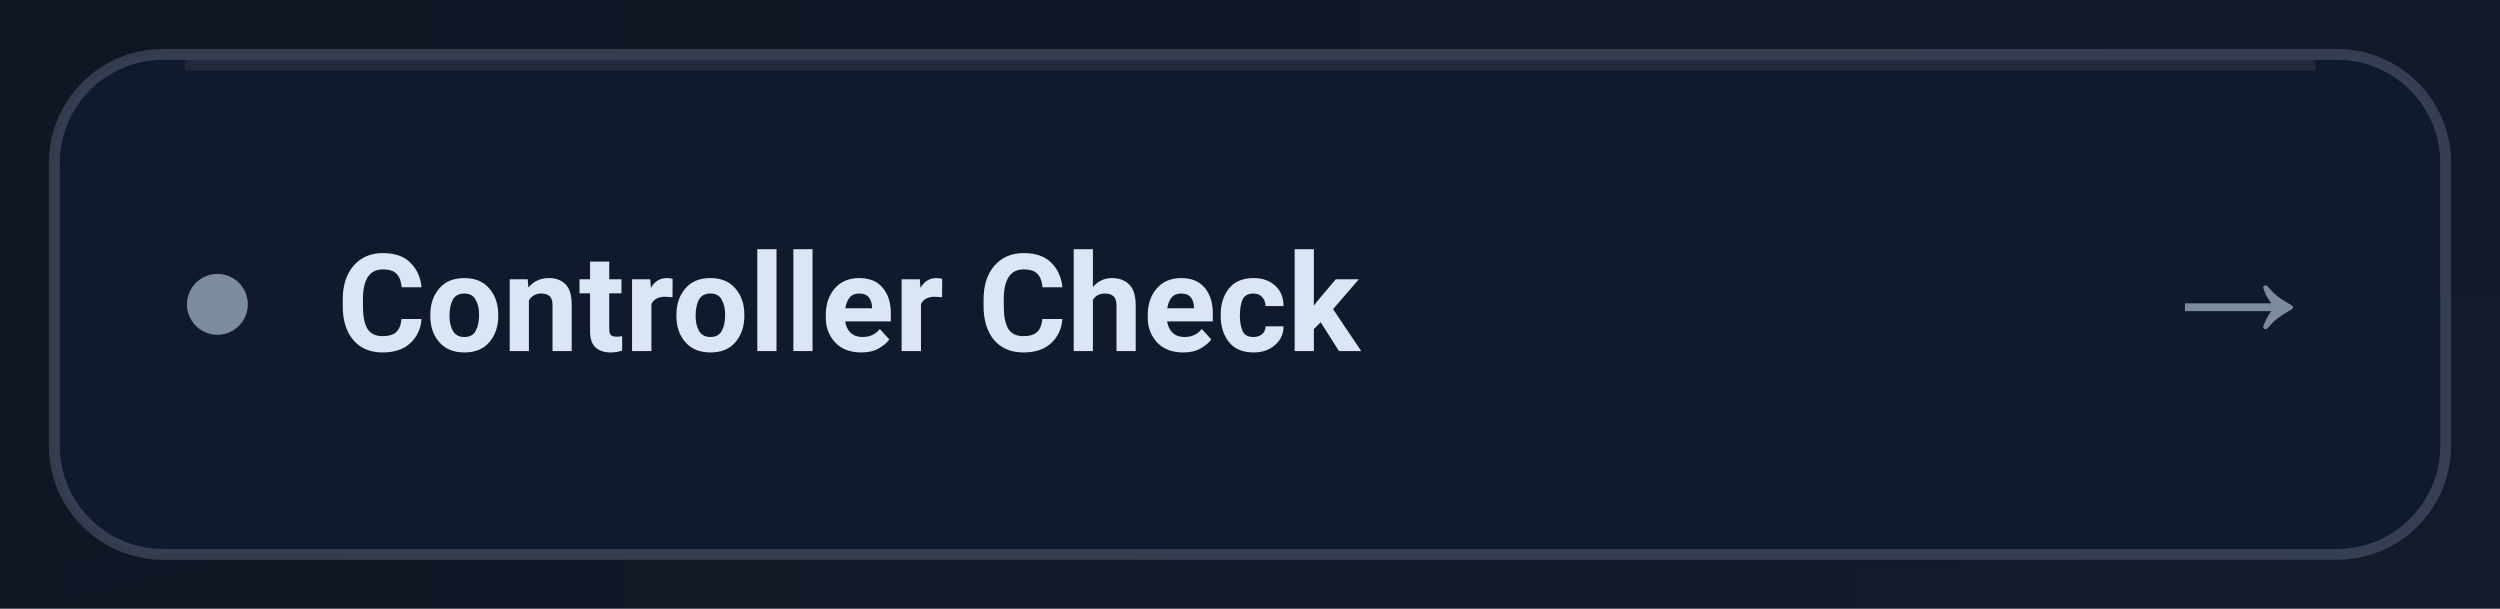
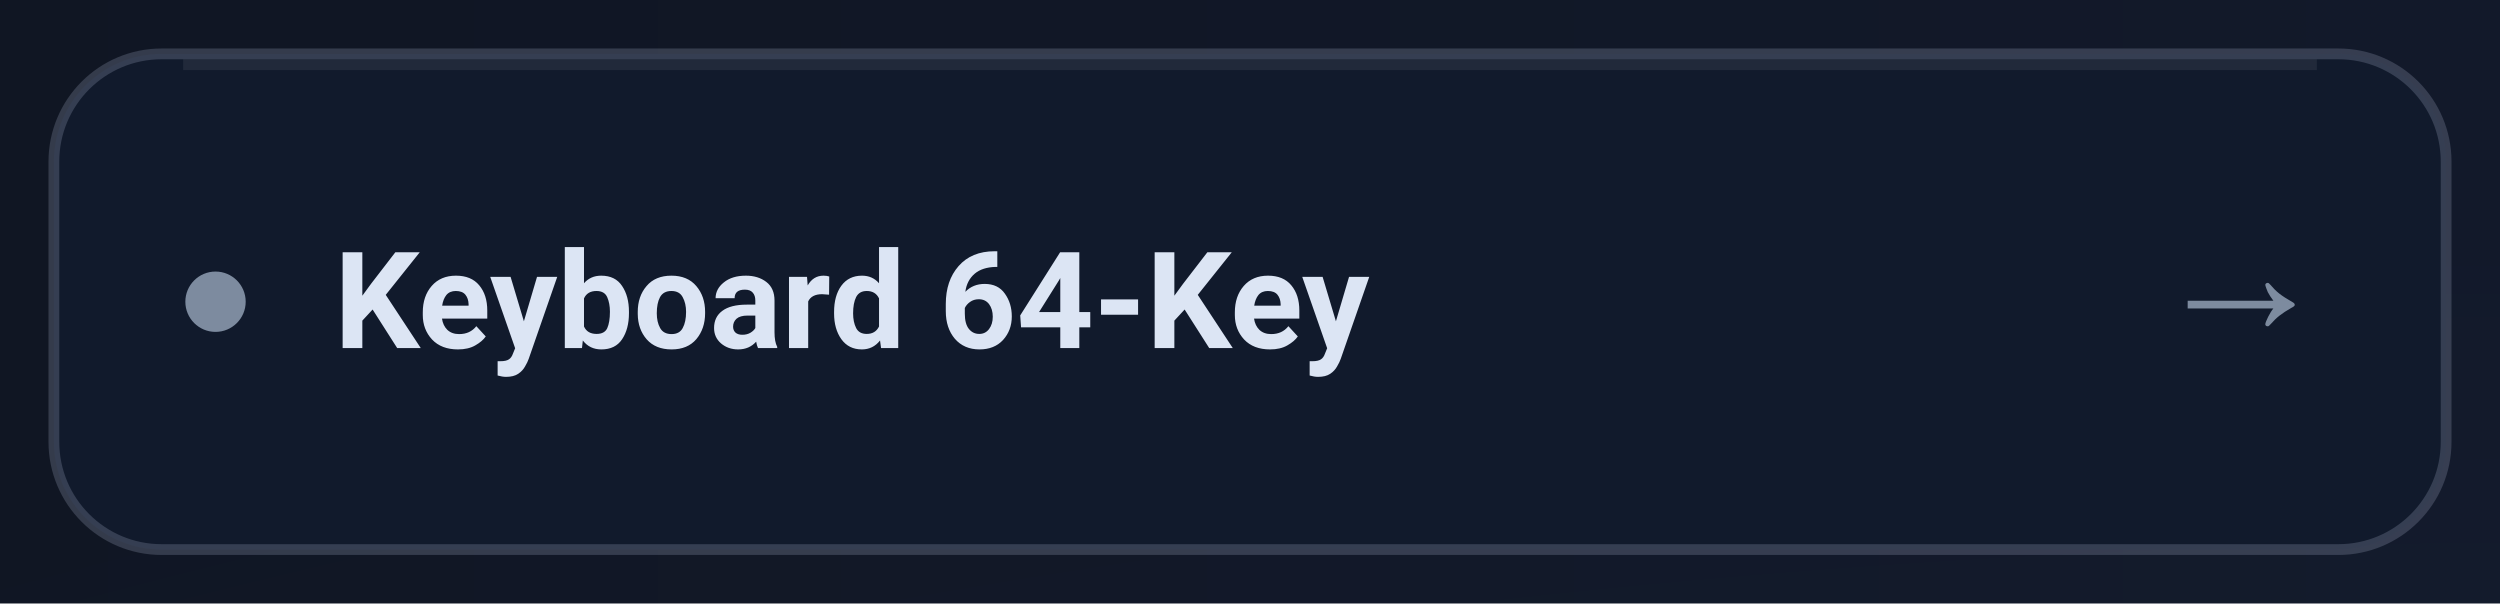
- <svg xmlns="http://www.w3.org/2000/svg" viewBox="0 0 230 56" width="230" height="56" role="img" aria-label="Open full-res Controller Check screenshot">
+ <svg xmlns="http://www.w3.org/2000/svg" viewBox="0 0 232 56" width="232" height="56" role="img" aria-label="Open full-res Keyboard Sequences screenshot">
  <style>.s{font-family:-apple-system, BlinkMacSystemFont, "Segoe UI", Roboto, Helvetica, Arial, sans-serif}.m{font-family:ui-monospace, SFMono-Regular, Menlo, Monaco, Consolas, monospace}</style>
  <defs>
    <linearGradient id="obs_h" gradientUnits="userSpaceOnUse" x1="0" y1="0" x2="1000" y2="0">
      <stop offset="0%" stop-color="#06080E" />
      <stop offset="16%" stop-color="#0B101C" />
      <stop offset="50%" stop-color="#0E1526" />
      <stop offset="84%" stop-color="#0B101C" />
      <stop offset="100%" stop-color="#06080E" />
    </linearGradient>
    <linearGradient id="obs_vl" gradientUnits="userSpaceOnUse" x1="0" y1="0" x2="18" y2="0">
      <stop offset="0%" stop-color="#020306" stop-opacity="0" />
      <stop offset="100%" stop-color="#020306" stop-opacity="0.48" />
    </linearGradient>
    <linearGradient id="obs_vr" gradientUnits="userSpaceOnUse" x1="1000" y1="0" x2="982" y2="0">
      <stop offset="0%" stop-color="#020306" stop-opacity="0" />
      <stop offset="100%" stop-color="#020306" stop-opacity="0.48" />
    </linearGradient>
    <radialGradient id="sb_9bb8ed_85" cx="50%" cy="50%" r="50%">
      <stop offset="0%" stop-color="#9bb8ed" stop-opacity="0.085" />
      <stop offset="48%" stop-color="#9bb8ed" stop-opacity="0.031" />
      <stop offset="100%" stop-color="#9bb8ed" stop-opacity="0" />
    </radialGradient>
    <clipPath id="c_shots_r2_2">
-       <rect x="0.0" y="0" width="230" height="56" />
+       <rect x="0.0" y="0" width="232" height="56" />
    </clipPath>
  </defs>
  <g clip-path="url(#c_shots_r2_2)">
-     <g transform="translate(-273, -4916.0)">
+     <g transform="translate(-269, -4916.0)">
      <rect x="0" y="0" width="1000" height="7152" fill="url(#obs_h)" />
      <polygon points="380,-200 740,-200 340,660 -20,660" fill="#B9D0F8" fill-opacity="0.022" />
      <polygon points="790,80 1020,80 620,920 390,920" fill="#4F7BE8" fill-opacity="0.026" />
      <polygon points="380,760 740,760 340,1620 -20,1620" fill="#B9D0F8" fill-opacity="0.022" />
      <polygon points="790,1040 1020,1040 620,1880 390,1880" fill="#4F7BE8" fill-opacity="0.026" />
      <polygon points="380,1720 740,1720 340,2580 -20,2580" fill="#B9D0F8" fill-opacity="0.022" />
      <polygon points="790,2000 1020,2000 620,2840 390,2840" fill="#4F7BE8" fill-opacity="0.026" />
      <polygon points="380,2680 740,2680 340,3540 -20,3540" fill="#B9D0F8" fill-opacity="0.022" />
      <polygon points="790,2960 1020,2960 620,3800 390,3800" fill="#4F7BE8" fill-opacity="0.026" />
      <polygon points="380,3640 740,3640 340,4500 -20,4500" fill="#B9D0F8" fill-opacity="0.022" />
      <polygon points="790,3920 1020,3920 620,4760 390,4760" fill="#4F7BE8" fill-opacity="0.026" />
      <polygon points="380,4600 740,4600 340,5460 -20,5460" fill="#B9D0F8" fill-opacity="0.022" />
      <polygon points="790,4880 1020,4880 620,5720 390,5720" fill="#4F7BE8" fill-opacity="0.026" />
      <polygon points="380,5560 740,5560 340,6420 -20,6420" fill="#B9D0F8" fill-opacity="0.022" />
      <polygon points="790,5840 1020,5840 620,6680 390,6680" fill="#4F7BE8" fill-opacity="0.026" />
      <polygon points="380,6520 740,6520 340,7380 -20,7380" fill="#B9D0F8" fill-opacity="0.022" />
      <polygon points="790,6800 1020,6800 620,7640 390,7640" fill="#4F7BE8" fill-opacity="0.026" />
      <ellipse cx="500" cy="5182.0" rx="490" ry="250" fill="url(#sb_9bb8ed_85)" />
    </g>
  </g>
-   <rect x="5" y="5" width="220" height="46" rx="10" fill="#121A2D" fill-opacity="0.92" stroke="#DCE8FF" stroke-opacity="0.18" stroke-width="1" />
-   <line x1="17" y1="6" x2="213" y2="6" stroke="#FFFFFF" stroke-opacity="0.07" stroke-width="1" />
+   <rect x="5" y="5" width="222" height="46" rx="10" fill="#121A2D" fill-opacity="0.92" stroke="#DCE8FF" stroke-opacity="0.18" stroke-width="1" />
+   <line x1="17" y1="6" x2="215" y2="6" stroke="#FFFFFF" stroke-opacity="0.07" stroke-width="1" />
  <circle cx="20" cy="28.0" r="2.8" fill="#7D8B9F" />
-   <text x="31" y="32.3" class="s" font-size="12.5" font-weight="600" fill="#DCE5F4">Controller Check</text>
-   <text x="212" y="32.0" text-anchor="end" class="s" font-size="12" fill="#7D8B9F">→</text>
+   <text x="31" y="32.3" class="s" font-size="12.5" font-weight="600" fill="#DCE5F4">Keyboard 64-Key</text>
+   <text x="214" y="32.0" text-anchor="end" class="s" font-size="12" fill="#7D8B9F">→</text>
</svg>
